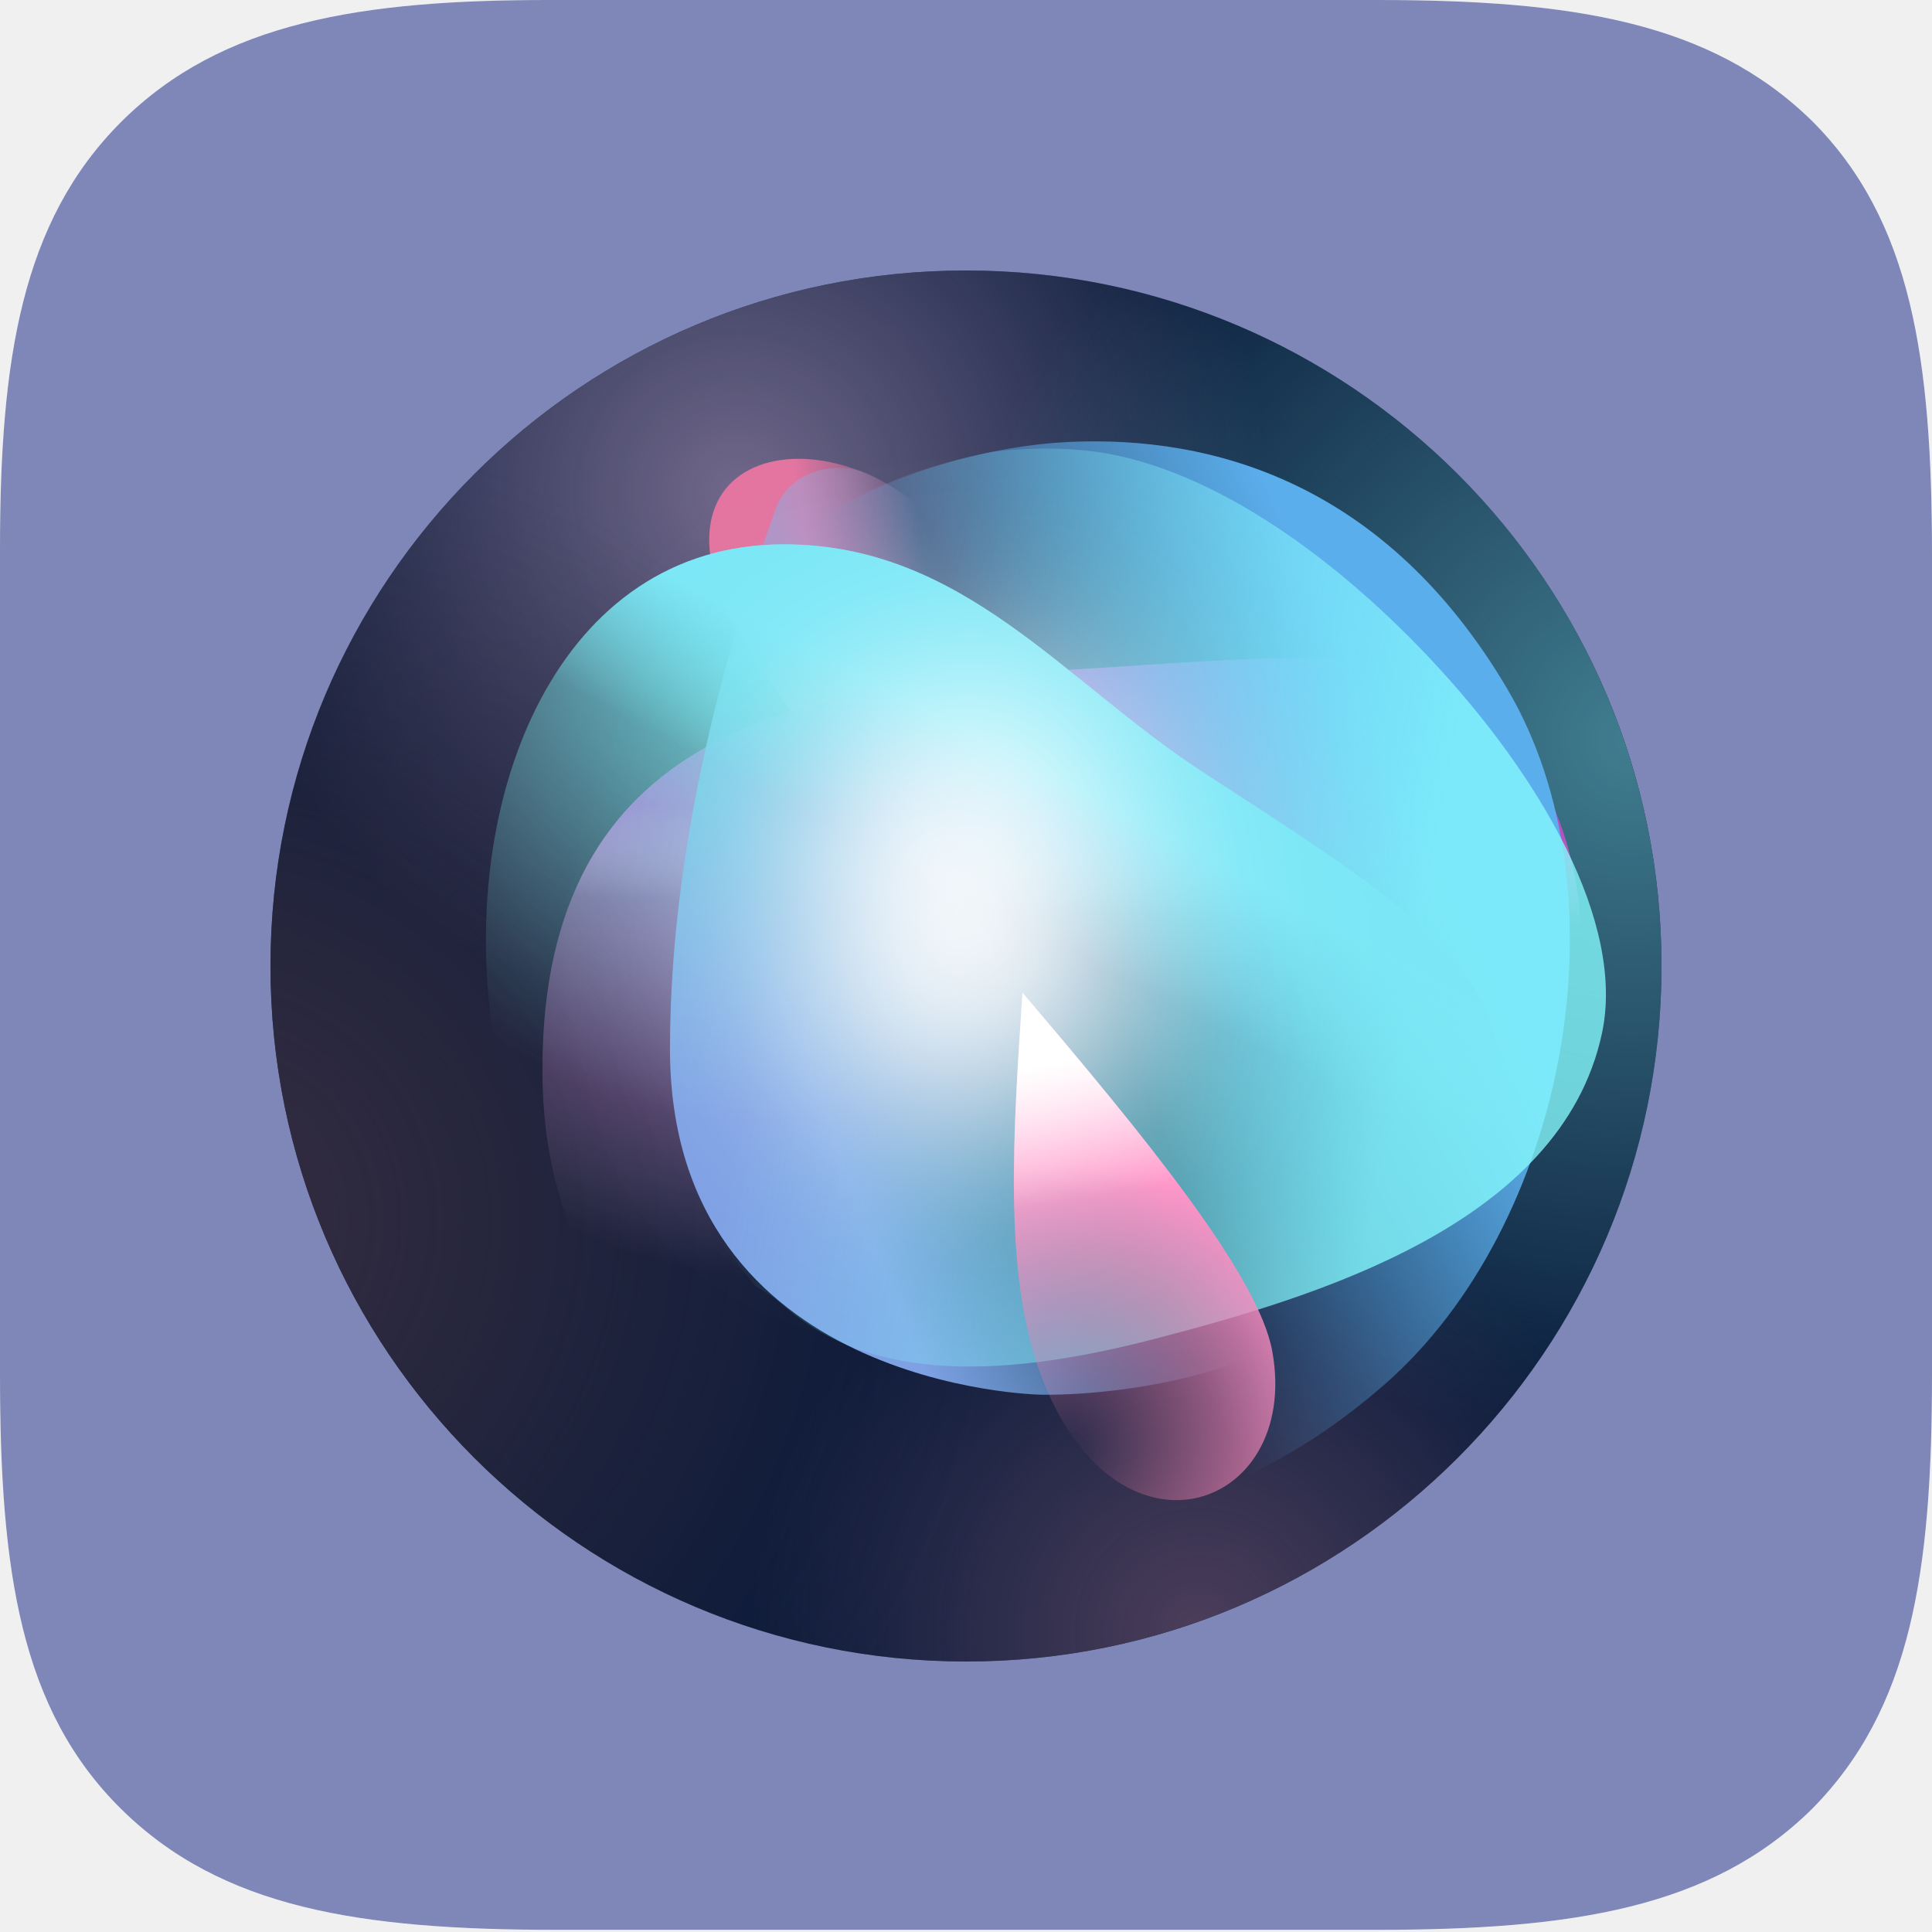
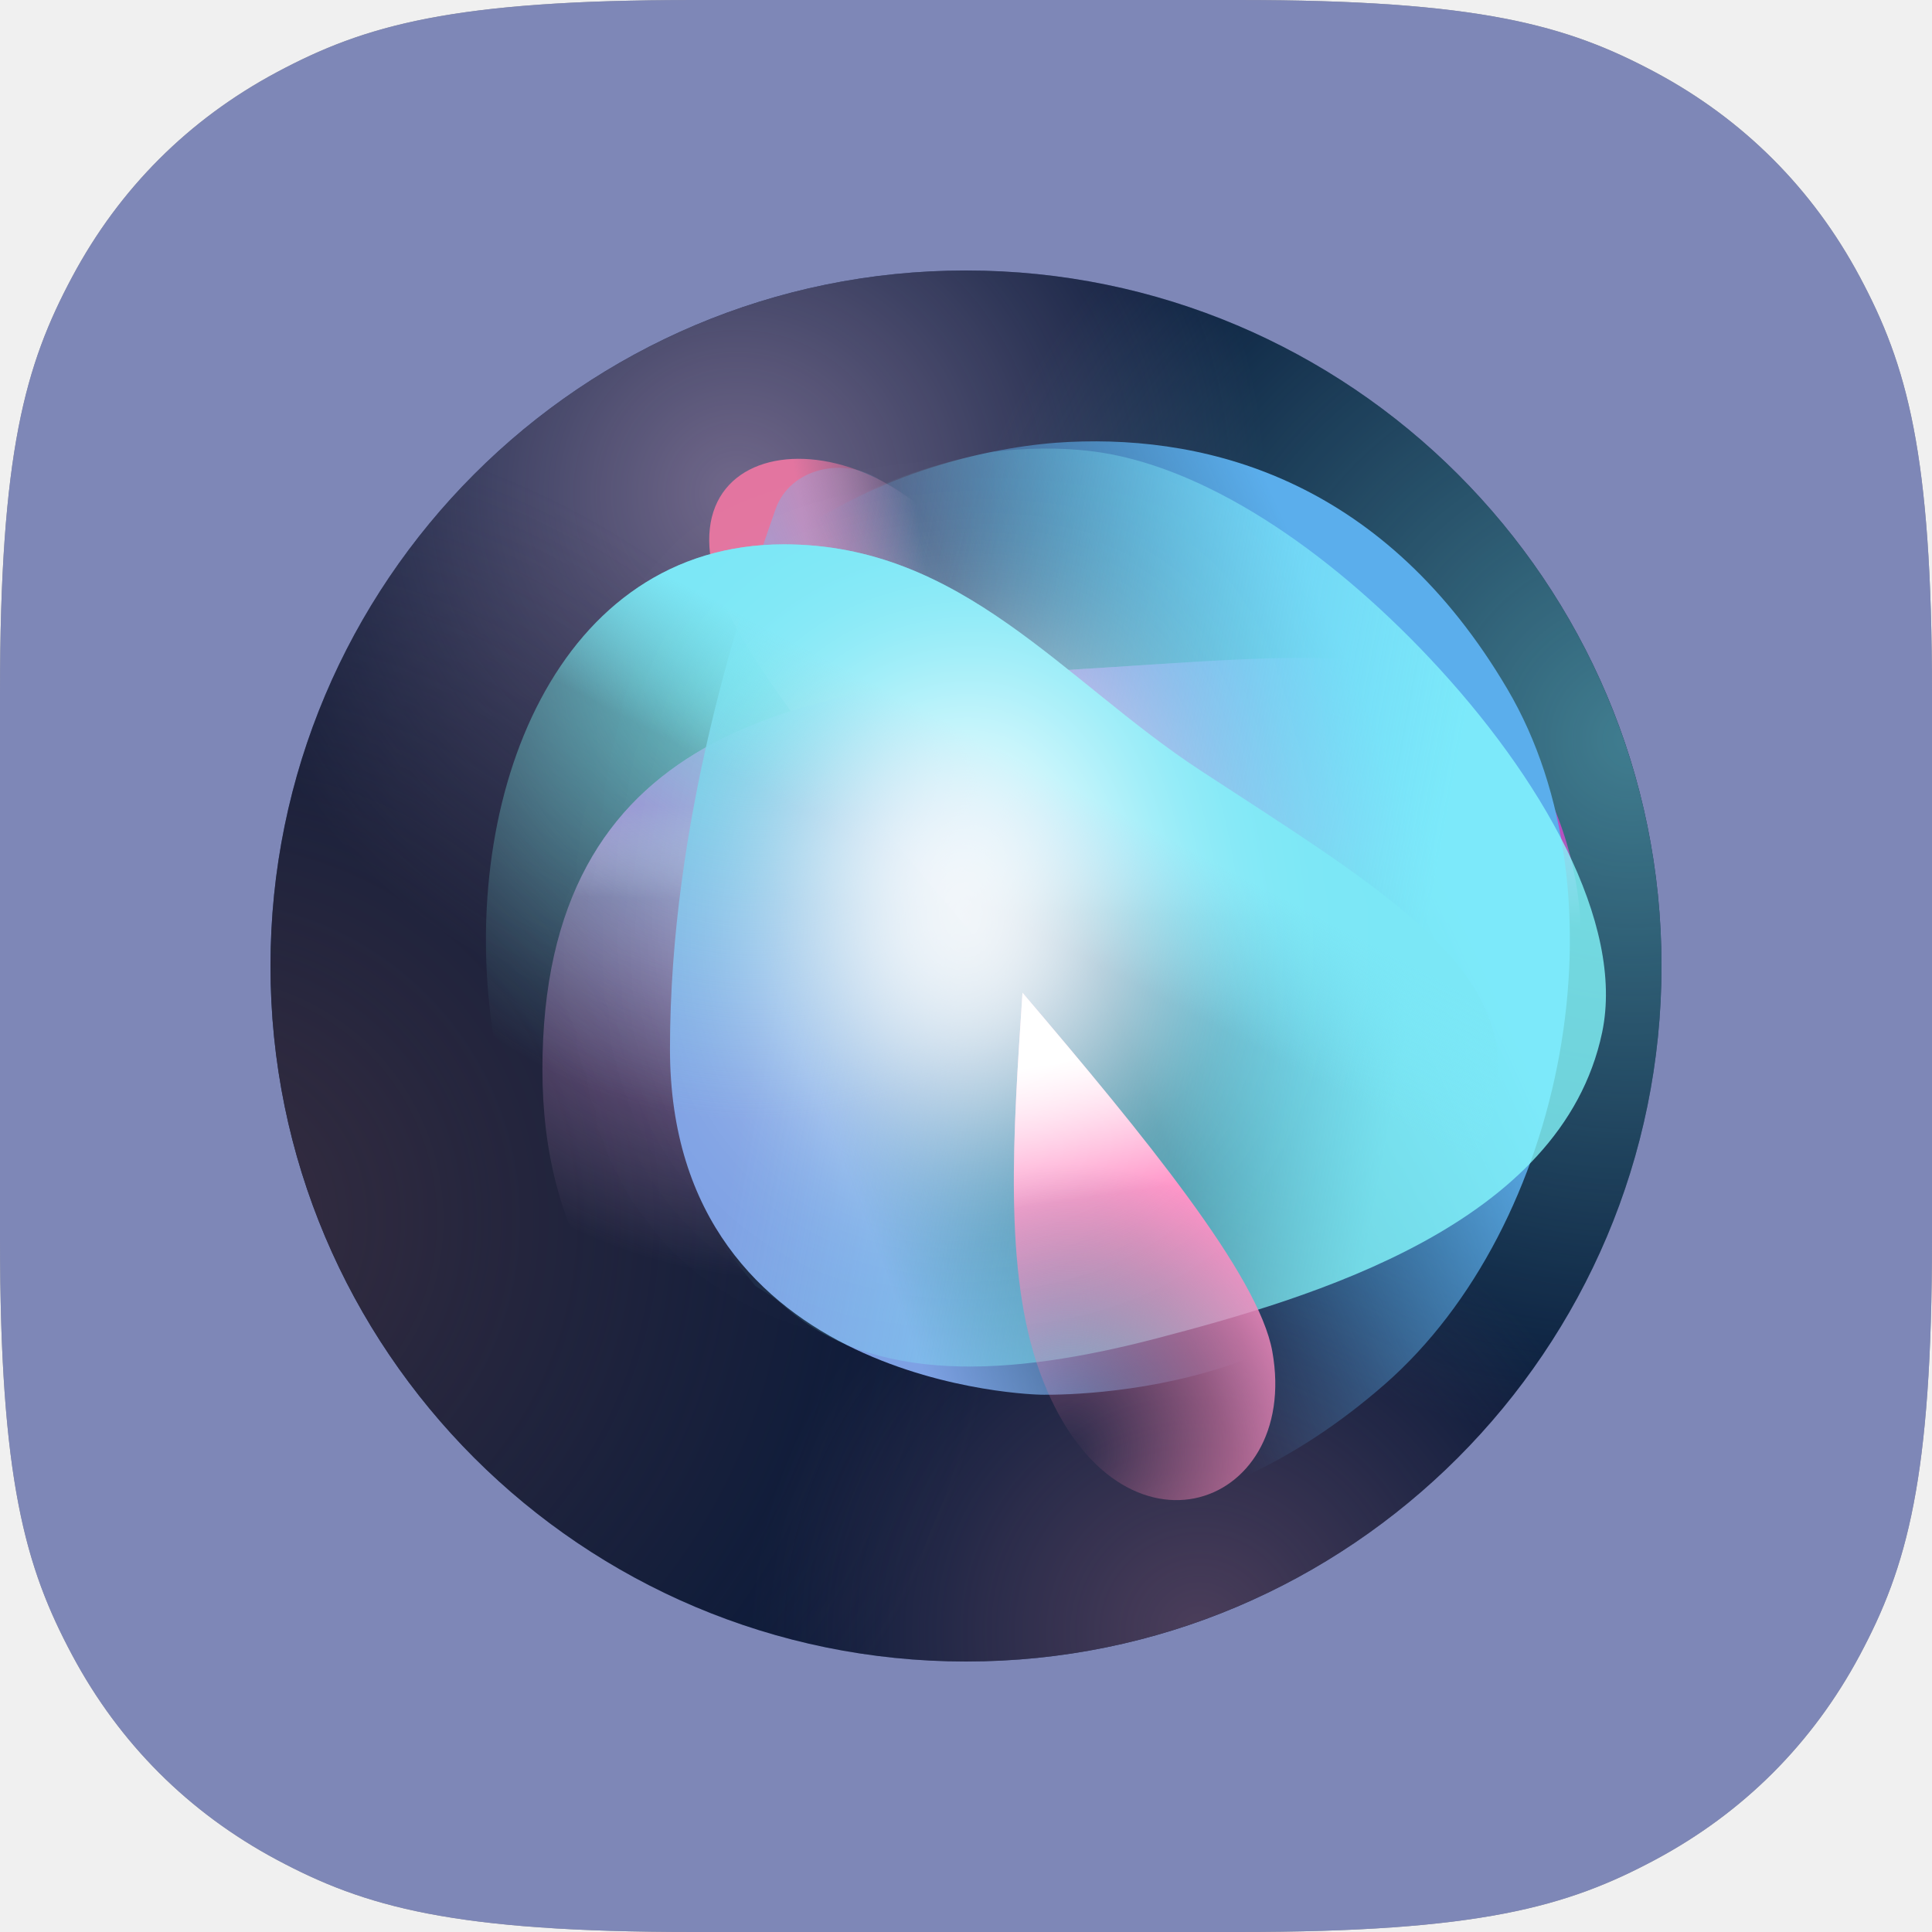
<svg xmlns="http://www.w3.org/2000/svg" xmlns:xlink="http://www.w3.org/1999/xlink" width="200px" height="200px" viewBox="0 0 200 200" version="1.1">
  <defs>
-     <path d="M142.506,199.776 C162.752,199.776 177.181,197.54 187.584,187.255 C197.875,176.859 200,162.661 200,142.314 L200,57.462 C200,37.116 197.875,22.806 187.584,12.521 C177.069,2.236 162.752,1.42108547e-14 142.506,1.42108547e-14 L56.823,1.42108547e-14 C37.472,1.42108547e-14 22.931,2.236 12.528,12.633 C2.237,22.918 0,37.227 0,56.791 L0,142.314 C0,162.661 2.125,176.97 12.528,187.255 C22.931,197.54 37.248,199.776 57.606,199.776 L142.506,199.776 Z" id="path-1" />
+     <path d="M71.789,-1.0155026e-14 L128.211,-4.35432025e-15 C153.174,2.52998546e-15 162.226,2.599 171.352,7.48 C180.478,12.36 187.64,19.522 192.52,28.648 C197.401,37.774 200,46.826 200,71.789 L200,128.211 C200,153.174 197.401,162.226 192.52,171.352 C187.64,180.478 180.478,187.64 171.352,192.52 C162.226,197.401 153.174,200 128.211,200 L71.789,200 C46.826,200 37.774,197.401 28.648,192.52 C19.522,187.64 12.36,180.478 7.48,171.352 C2.599,162.226 5.33863302e-15,153.174 -9.18824169e-15,128.211 L-5.32110454e-15,71.789 C3.09171497e-15,46.826 2.599,37.774 7.48,28.648 C12.36,19.522 19.522,12.36 28.648,7.48 C37.774,2.599 46.826,5.90036254e-15 71.789,-1.0155026e-14 Z" id="path-1" />
    <radialGradient cx="33.728%" cy="16.42%" fx="33.728%" fy="16.42%" r="37.643%" id="radialGradient-3">
      <stop stop-color="#7D7194" offset="0%" />
      <stop stop-color="#7D7194" stop-opacity="0" offset="100%" />
    </radialGradient>
    <radialGradient cx="97.338%" cy="33.876%" fx="97.338%" fy="33.876%" r="50.008%" id="radialGradient-4">
      <stop stop-color="#4A8F9F" offset="0%" />
      <stop stop-color="#4A8F9F" stop-opacity="0" offset="100%" />
    </radialGradient>
    <radialGradient cx="66.568%" cy="97.338%" fx="66.568%" fy="97.338%" r="31.905%" id="radialGradient-5">
      <stop stop-color="#5C4763" offset="0%" />
      <stop stop-color="#5C4763" stop-opacity="0" offset="100%" />
    </radialGradient>
    <radialGradient cx="-4.438%" cy="68.048%" fx="-4.438%" fy="68.048%" r="57.351%" id="radialGradient-6">
      <stop stop-color="#3D3041" offset="0%" />
      <stop stop-color="#3D3041" stop-opacity="0" offset="100%" />
    </radialGradient>
    <linearGradient x1="31.951%" y1="21.888%" x2="65.512%" y2="12.639%" id="linearGradient-7">
      <stop stop-color="#E375A0" offset="0%" />
      <stop stop-color="#E375A0" stop-opacity="0" offset="100%" />
    </linearGradient>
    <radialGradient cx="24.169%" cy="14.962%" fx="24.169%" fy="14.962%" r="62.805%" gradientTransform="translate(0.241691,0.149616),scale(0.768667,1),rotate(69.33394),translate(-0.241691,-0.149616)" id="radialGradient-8">
      <stop stop-color="#B850C1" offset="0%" />
      <stop stop-color="#DCADE0" stop-opacity="0" offset="100%" />
    </radialGradient>
    <linearGradient x1="53.193%" y1="20.403%" x2="52.744%" y2="31.953%" id="linearGradient-9">
      <stop stop-color="#B850C1" offset="0%" />
      <stop stop-color="#DCADE0" stop-opacity="0" offset="100%" />
    </linearGradient>
    <linearGradient x1="21.906%" y1="74.241%" x2="56.909%" y2="58.257%" id="linearGradient-10">
      <stop stop-color="#7EA1E4" offset="0%" />
      <stop stop-color="#70CBFF" stop-opacity="0" offset="100%" />
    </linearGradient>
    <linearGradient x1="88.976%" y1="45.084%" x2="50.009%" y2="64.933%" id="linearGradient-11">
      <stop stop-color="#5BAEEC" offset="0%" />
      <stop stop-color="#5BAEEC" stop-opacity="0" offset="100%" />
    </linearGradient>
    <linearGradient x1="15.538%" y1="46.853%" x2="80.275%" y2="58.254%" id="linearGradient-12">
      <stop stop-color="#85FAFE" stop-opacity="0" offset="0%" />
      <stop stop-color="#85FAFE" offset="100%" />
    </linearGradient>
    <radialGradient cx="26.56%" cy="15.642%" fx="26.56%" fy="15.642%" r="59.941%" gradientTransform="translate(0.265603,0.156422),scale(0.756441,1),rotate(84.37711),translate(-0.265603,-0.156422)" id="radialGradient-13">
      <stop stop-color="#65ECE8" offset="0%" />
      <stop stop-color="#8BECE9" stop-opacity="0" offset="100%" />
    </radialGradient>
    <linearGradient x1="81.319%" y1="69.326%" x2="94.663%" y2="50.007%" id="linearGradient-14">
      <stop stop-color="#7BE7F6" stop-opacity="0" offset="0%" />
      <stop stop-color="#7BE7F6" offset="75%" />
    </linearGradient>
    <radialGradient cx="21.164%" cy="90.574%" fx="21.164%" fy="90.574%" r="110.267%" gradientTransform="translate(0.211641,0.905736),scale(1,0.515282),rotate(-68.20794),translate(-0.211641,-0.905736)" id="radialGradient-15">
      <stop stop-color="#E375A0" stop-opacity="0" offset="0%" />
      <stop stop-color="#FF91C6" offset="100%" />
    </radialGradient>
    <linearGradient x1="39.418%" y1="11.894%" x2="41.508%" y2="39.472%" id="linearGradient-16">
      <stop stop-color="#FFFFFF" offset="0%" />
      <stop stop-color="#FFFFFF" stop-opacity="0" offset="100%" />
    </linearGradient>
    <filter x="-83.4%" y="-65.4%" width="266.8%" height="230.8%" filterUnits="objectBoundingBox" id="filter-17">
      <feGaussianBlur stdDeviation="10.08" in="SourceGraphic" />
    </filter>
  </defs>
  <g id="siri" stroke="none" stroke-width="1" fill="none" fill-rule="evenodd">
    <mask id="mask-2" fill="white">
      <use xlink:href="#path-1" />
    </mask>
-     <use id="Mask" fill="#FFFFFF" fill-rule="nonzero" xlink:href="#path-1" />
+     <path stroke="#979797" d="M128.211,0.5 C153.032,0.5 162.04,3.067 171.116,7.921 C180.153,12.754 187.246,19.847 192.079,28.884 C196.933,37.96 199.5,46.968 199.5,71.789 L199.5,71.789 L199.5,128.211 C199.5,153.032 196.933,162.04 192.079,171.116 C187.246,180.153 180.153,187.246 171.116,192.079 C162.04,196.933 153.032,199.5 128.211,199.5 L128.211,199.5 L71.789,199.5 C46.968,199.5 37.96,196.933 28.884,192.079 C19.847,187.246 12.754,180.153 7.921,171.116 C7.296,169.948 6.709,168.781 6.161,167.581 L5.911,167.025 C2.403,159.111 0.544,149.575 0.501,128.955 L0.501,128.955 L0.5,71.789 C0.5,46.968 3.067,37.96 7.921,28.884 C12.754,19.847 19.847,12.754 28.884,7.921 C30.052,7.296 31.219,6.709 32.419,6.161 L32.975,5.911 C40.889,2.403 50.425,0.544 71.045,0.501 L71.045,0.501 Z" />
    <g id="Group" mask="url(#mask-2)">
      <g id="Icon">
        <rect id="Rectangle" fill="#FFFFFF" x="0" y="0" width="200" height="200" />
        <rect id="Background" fill="#7E87B7" x="0" y="0" width="200" height="200" />
        <g transform="translate(28, 28)" fill-rule="nonzero" id="Path">
          <path d="M144,72 C144,111.764 111.765,144 72,144 C32.235,144 0,111.764 0,72 C0,32.236 32.235,0 72,0 C111.765,0 144,32.236 144,72 Z" fill="#081939" />
          <path d="M144,72 C144,111.764 111.765,144 72,144 C32.235,144 0,111.764 0,72 C0,32.236 32.235,0 72,0 C111.765,0 144,32.236 144,72 Z" fill-opacity="0.9" fill="url(#radialGradient-3)" />
          <path d="M144,72 C144,111.764 111.765,144 72,144 C32.235,144 0,111.764 0,72 C0,32.236 32.235,0 72,0 C111.765,0 144,32.236 144,72 Z" fill-opacity="0.85" fill="url(#radialGradient-4)" />
          <path d="M144,72 C144,111.764 111.765,144 72,144 C32.235,144 0,111.764 0,72 C0,32.236 32.235,0 72,0 C111.765,0 144,32.236 144,72 Z" fill-opacity="0.8" fill="url(#radialGradient-5)" />
          <path d="M144,72 C144,111.764 111.765,144 72,144 C32.235,144 0,111.764 0,72 C0,32.236 32.235,0 72,0 C111.765,0 144,32.236 144,72 Z" fill-opacity="0.88" fill="url(#radialGradient-6)" />
          <path d="M46.194,32.446 C40.656,14.979 66.219,14.558 75.164,35.003 C79.687,45.341 78.819,60.038 77.847,74.769 C63.947,58.435 49.097,41.604 46.194,32.446 Z" fill="url(#linearGradient-7)" />
          <path d="M81.834,121.914 C127.44,113.866 146.669,74.418 129.412,49.316 C121.364,37.608 108.759,39.781 81.834,41.394 C54.91,43.006 28.15,47.528 28.15,82.719 C28.15,117.91 60.879,125.612 81.834,121.914 Z" fill="url(#radialGradient-8)" />
          <path d="M81.834,121.914 C127.44,113.866 146.669,74.418 129.412,49.316 C121.364,37.608 108.759,39.781 81.834,41.394 C54.91,43.006 28.15,47.528 28.15,82.719 C28.15,117.91 60.879,125.612 81.834,121.914 Z" fill="url(#linearGradient-9)" />
          <path d="M41.356,80.588 C41.356,57.05 48.63,35.094 52.291,24.699 C53.797,20.422 59.433,19.204 63.191,21.742 C69.589,25.6 82.479,34.973 95.492,43.959 C109.013,53.297 128.511,63.62 119.563,94.231 C112.782,117.425 79.7,116.376 79.7,116.376 C79.7,116.376 41.358,115.737 41.356,80.588 Z" fill="url(#linearGradient-10)" />
          <path d="M115.348,115.302 C134.093,98.9 140.601,64.615 128.033,43.313 C115.464,22.012 97.558,17.052 82.66,17.75 C67.762,18.449 37.5,27.764 36.222,61.206 C34.944,94.648 52.336,108.832 70.528,124.814 C77.557,130.99 96.602,131.703 115.348,115.302 Z" fill="url(#linearGradient-11)" />
          <path d="M50.221,105.147 C51.293,105.78 52.25,106.397 52.966,107.038 C62.297,115.394 76.601,114.507 91.748,110.545 C107.726,106.367 133.641,98.837 137.849,78.897 C140.232,67.601 131.582,52.427 119.981,40.115 C109.412,28.899 96.518,20.059 84.838,18.688 C81.911,18.345 78.34,18.313 74.508,18.811 C52.32,23.389 40.343,35.794 38.514,61.04 C36.684,86.285 38.749,91.158 50.221,105.147 Z" fill-opacity="0.78" fill="url(#linearGradient-12)" />
          <path d="M22.964,78.531 C19.489,54.384 29.729,28.351 53.149,28.351 C71.639,28.351 82.088,42.486 96.292,51.771 C113.736,63.174 127.108,71.037 127.108,82.588 C127.108,103.543 95.866,114.672 66.066,102.743 C44.323,94.039 26.44,102.679 22.964,78.531 Z" fill-opacity="0.8" fill="url(#radialGradient-13)" />
          <path d="M22.964,78.531 C19.489,54.384 29.729,28.351 53.149,28.351 C71.639,28.351 82.088,42.486 96.292,51.771 C113.736,63.174 127.108,71.037 127.108,82.588 C127.108,103.543 95.866,114.672 66.066,102.743 C44.323,94.039 26.44,102.679 22.964,78.531 Z" fill="url(#linearGradient-14)" />
          <path d="M79.638,114.032 C87.307,135.121 106.693,128.514 103.709,111.901 C102.289,103.998 90.459,89.587 77.848,74.768 C76.897,89.171 75.847,103.606 79.638,114.032 Z" fill="url(#radialGradient-15)" />
          <path d="M79.638,114.032 C87.307,135.121 106.693,128.514 103.709,111.901 C102.289,103.998 90.459,89.587 77.848,74.768 C76.897,89.171 75.847,103.606 79.638,114.032 Z" fill="url(#linearGradient-16)" />
          <path d="M90.128,70.637 C90.128,80.65 82.011,88.766 71.999,88.766 C61.986,88.766 53.869,80.65 53.869,70.637 C53.869,66.787 55.069,63.217 57.116,60.281 C59.185,57.312 60.59,56.926 58.225,54.187 C55.151,50.628 52.45,46.214 67.511,43.835 C81.56,41.615 88.626,40.783 84.838,53.747 C83.973,56.707 84.929,57.562 86.729,60.066 C88.868,63.042 90.128,66.692 90.128,70.637 Z" fill="#FFFFFF" filter="url(#filter-17)" />
        </g>
      </g>
    </g>
  </g>
</svg>
